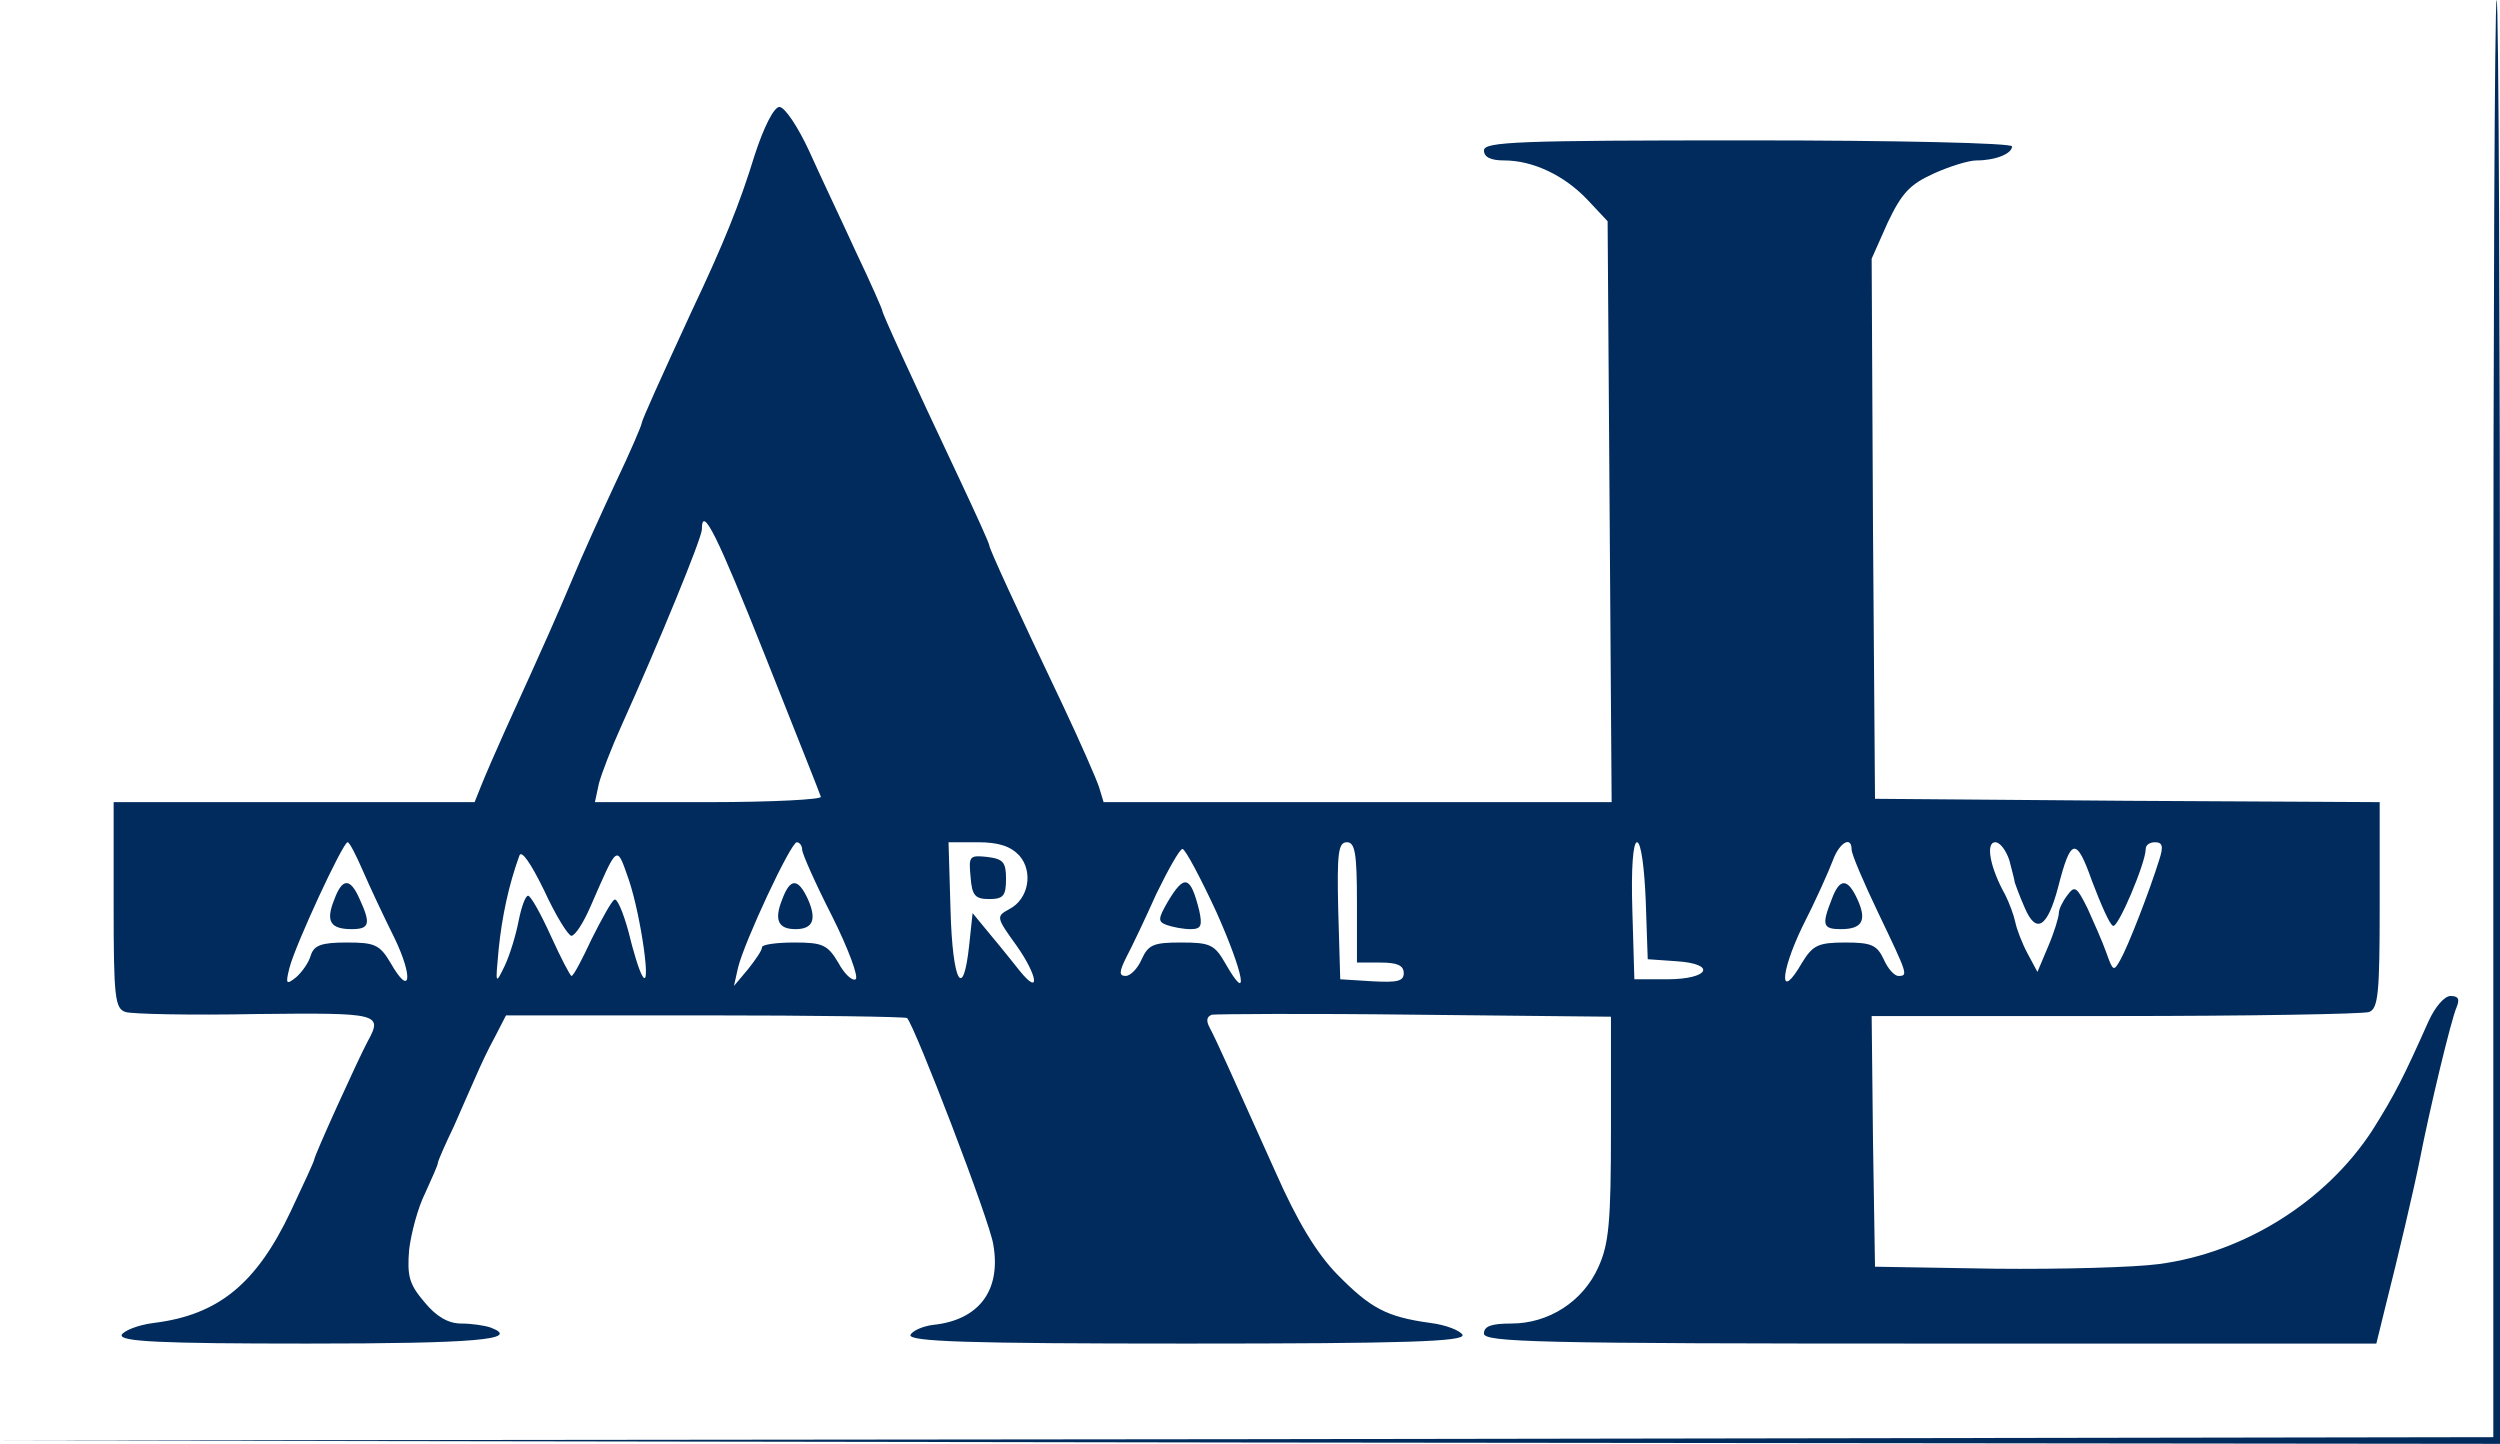
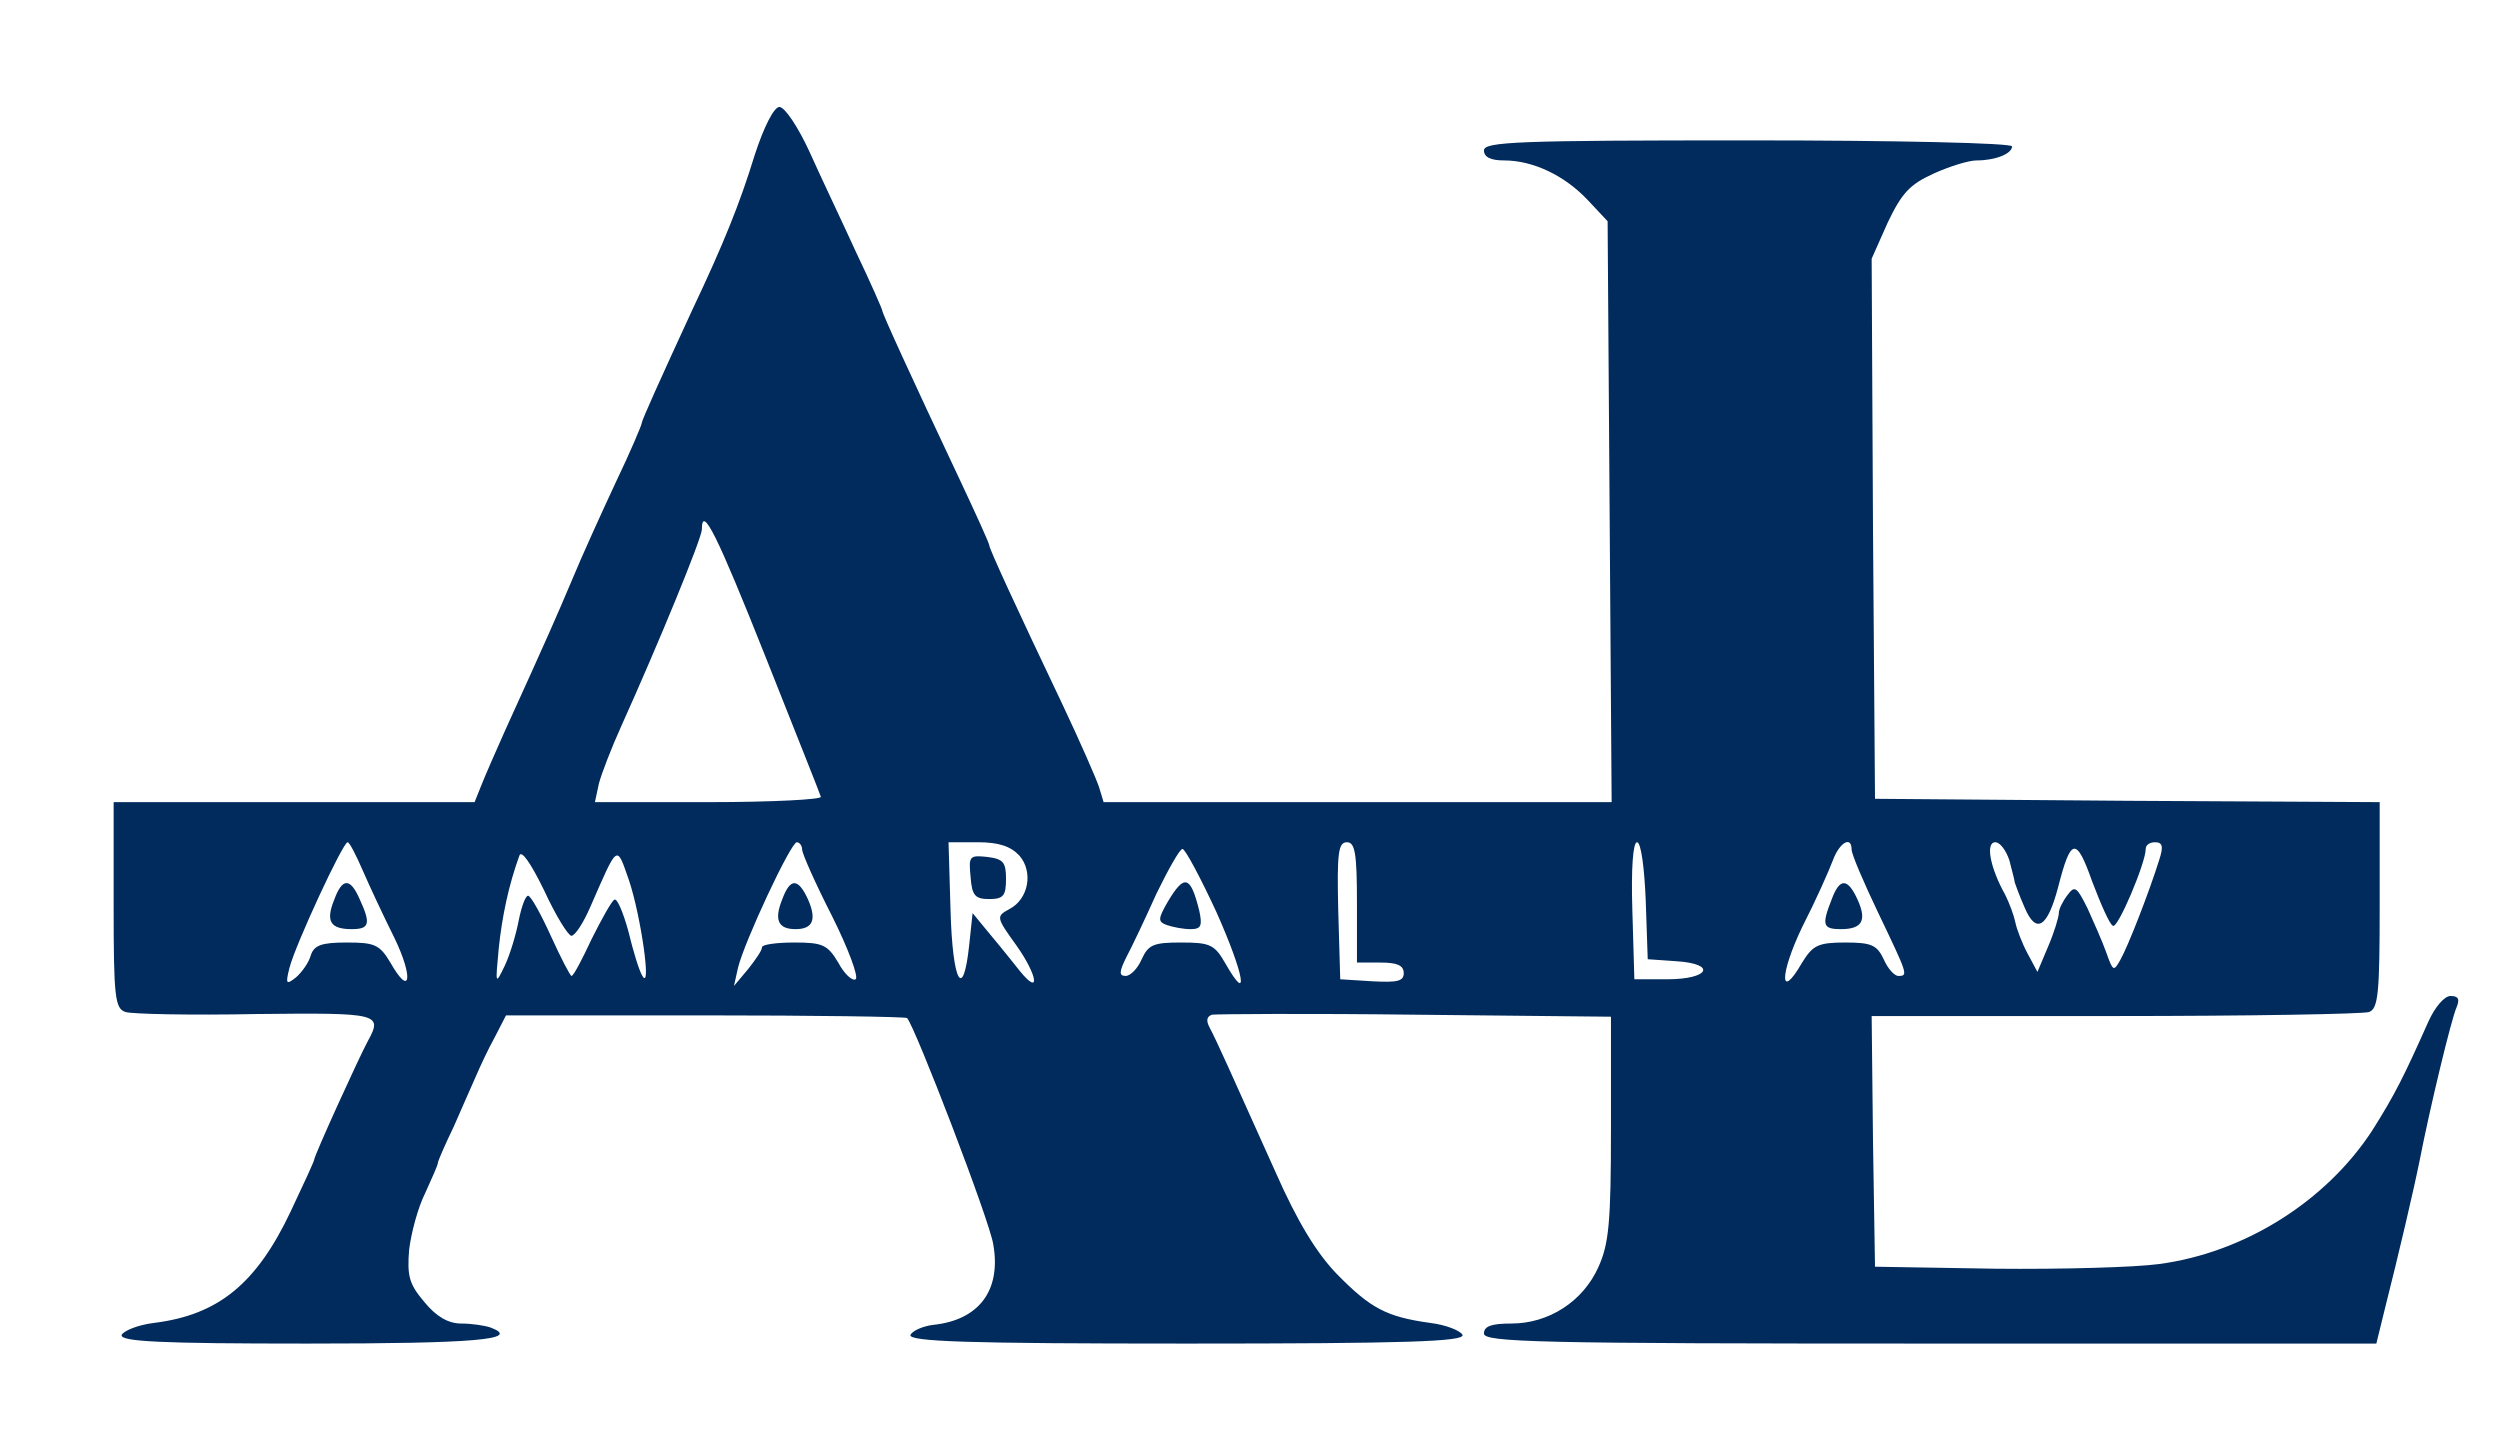
<svg xmlns="http://www.w3.org/2000/svg" version="1.0" width="374pt" height="216pt" viewBox="0 0 374 216" preserveAspectRatio="xMidYMid meet">
  <g transform="translate(0,216) scale(0.1,-0.1)" fill="#002B5C" stroke="none">
-     <path d="M3730 1085 l0 -1075 -1867 -3 -1868 -2 1873 -3 1872 -2 0 1080 c0 594 -2 1080 -5 1080 -3 0 -5 -484 -5 -1075z" />
    <path d="M1129 1928 c-22 -72 -47 -134 -94 -233 -47 -102 -75 -164 -75 -168 0 -3 -17 -43 -39 -89 -21 -45 -51 -111 -65 -145 -25 -59 -35 -82 -100 -225 -14 -31 -30 -68 -36 -83 l-10 -25 -270 0 -270 0 0 -154 c0 -139 2 -155 18 -160 9 -3 97 -5 195 -3 185 2 190 1 167 -41 -13 -24 -80 -171 -80 -177 0 -2 -16 -37 -35 -77 -51 -108 -108 -155 -204 -167 -25 -3 -46 -12 -49 -18 -3 -10 57 -13 277 -13 252 0 322 6 275 24 -9 3 -28 6 -44 6 -19 0 -37 10 -55 32 -23 27 -26 39 -23 78 3 25 13 63 24 85 10 22 19 42 19 45 0 3 11 28 24 55 12 28 27 61 33 75 6 14 18 40 28 58 l17 33 297 0 c164 0 300 -2 303 -4 12 -13 124 -304 129 -339 12 -69 -22 -113 -90 -120 -16 -2 -31 -9 -34 -15 -3 -10 84 -13 413 -13 329 0 416 3 413 13 -3 6 -24 15 -49 18 -65 9 -89 22 -139 73 -30 31 -59 78 -92 153 -70 156 -88 196 -98 215 -6 11 -5 17 3 20 7 1 144 2 305 0 l292 -3 0 -167 c0 -141 -3 -173 -19 -208 -23 -51 -74 -84 -130 -84 -30 0 -41 -4 -41 -15 0 -13 81 -15 668 -15 l667 0 13 53 c20 79 43 177 52 222 15 77 47 210 55 228 5 12 3 17 -9 17 -9 0 -23 -16 -33 -38 -37 -83 -50 -109 -84 -163 -69 -106 -191 -183 -319 -200 -36 -5 -147 -8 -245 -7 l-180 3 -3 188 -2 187 364 0 c200 0 371 3 380 6 14 5 16 29 16 160 l0 154 -377 2 -378 3 -3 404 -2 404 24 54 c21 44 33 57 68 73 24 11 53 20 65 20 28 0 53 10 53 21 0 5 -170 9 -395 9 -344 0 -395 -2 -395 -15 0 -10 10 -15 30 -15 43 0 90 -22 125 -59 l30 -32 3 -435 3 -434 -380 0 -380 0 -7 23 c-4 12 -28 67 -54 122 -70 147 -110 234 -110 239 0 3 -20 47 -44 98 -76 161 -116 249 -116 253 0 2 -17 41 -39 87 -21 46 -53 113 -70 151 -17 37 -37 67 -45 67 -8 0 -23 -29 -37 -72z m16 -750 c44 -111 82 -206 83 -210 2 -4 -73 -8 -167 -8 l-171 0 6 28 c4 15 19 54 34 87 55 122 120 280 120 293 0 38 23 -9 95 -190z m-602 -321 c10 -23 31 -68 47 -100 29 -60 24 -90 -6 -37 -16 27 -24 30 -65 30 -38 0 -49 -4 -54 -19 -3 -11 -13 -25 -22 -33 -15 -12 -16 -10 -10 14 9 35 80 188 87 188 3 0 13 -20 23 -43z m657 32 c0 -6 20 -51 45 -100 24 -48 40 -91 35 -94 -5 -3 -17 8 -26 25 -16 27 -24 30 -66 30 -26 0 -48 -3 -48 -7 0 -5 -10 -19 -21 -33 l-21 -25 6 27 c9 38 79 188 88 188 4 0 8 -5 8 -11z m325 -9 c21 -24 14 -65 -15 -80 -20 -11 -20 -12 11 -55 31 -44 36 -76 5 -38 -8 10 -27 34 -43 53 l-28 34 -5 -47 c-9 -86 -25 -57 -28 51 l-3 102 44 0 c31 0 49 -6 62 -20z m505 -70 l0 -90 35 0 c25 0 35 -4 35 -16 0 -12 -10 -14 -47 -12 l-48 3 -3 103 c-2 86 0 102 13 102 12 0 15 -16 15 -90z m432 3 l3 -88 43 -3 c61 -4 49 -27 -14 -27 l-49 0 -3 103 c-2 63 1 102 7 102 6 0 11 -38 13 -87z m308 76 c0 -7 18 -49 40 -95 44 -92 45 -94 30 -94 -6 0 -16 11 -22 25 -10 21 -18 25 -57 25 -41 0 -49 -4 -65 -30 -34 -59 -34 -18 0 53 20 39 40 84 46 100 10 27 28 37 28 16z m236 -16 c4 -16 8 -30 8 -33 1 -3 7 -20 15 -38 17 -40 34 -30 50 31 19 74 27 76 51 8 13 -34 26 -64 31 -66 7 -5 49 94 49 115 0 6 6 10 14 10 11 0 13 -6 6 -27 -14 -45 -46 -128 -58 -149 -10 -18 -11 -17 -21 11 -6 17 -19 46 -28 66 -16 32 -19 35 -30 20 -7 -9 -13 -21 -13 -27 0 -6 -7 -29 -16 -50 l-16 -38 -15 28 c-8 15 -16 36 -18 46 -2 10 -9 29 -15 41 -23 41 -30 79 -15 79 7 0 16 -12 21 -27z m-2151 -113 c6 1 18 20 28 43 42 96 39 94 58 40 18 -54 34 -167 20 -143 -5 8 -14 38 -21 67 -8 29 -17 50 -21 47 -4 -2 -19 -29 -34 -59 -14 -30 -27 -55 -30 -55 -2 0 -16 27 -31 60 -15 33 -30 60 -34 60 -4 0 -10 -17 -14 -37 -4 -21 -13 -51 -21 -68 -14 -29 -14 -28 -9 25 5 49 15 96 31 140 3 9 17 -11 37 -52 17 -37 36 -68 41 -68z m965 35 c41 -92 50 -141 13 -76 -16 28 -23 31 -66 31 -41 0 -49 -3 -59 -25 -6 -14 -17 -25 -24 -25 -10 0 -10 6 1 28 8 15 28 57 45 95 18 37 35 67 39 67 4 0 27 -43 51 -95z" />
    <path d="M500 814 c-13 -32 -6 -44 26 -44 27 0 29 8 12 45 -14 32 -26 32 -38 -1z" />
    <path d="M1170 814 c-12 -30 -6 -44 20 -44 26 0 32 14 19 44 -15 33 -27 33 -39 0z" />
    <path d="M1452 848 c2 -28 7 -33 28 -33 21 0 25 5 25 30 0 25 -4 30 -28 33 -27 3 -28 1 -25 -30z" />
    <path d="M2740 814 c-15 -38 -13 -44 14 -44 32 0 39 13 25 44 -15 33 -27 33 -39 0z" />
    <path d="M1747 811 c-15 -26 -15 -30 -1 -35 9 -3 24 -6 35 -6 16 0 18 5 13 28 -13 52 -22 55 -47 13z" />
  </g>
</svg>
